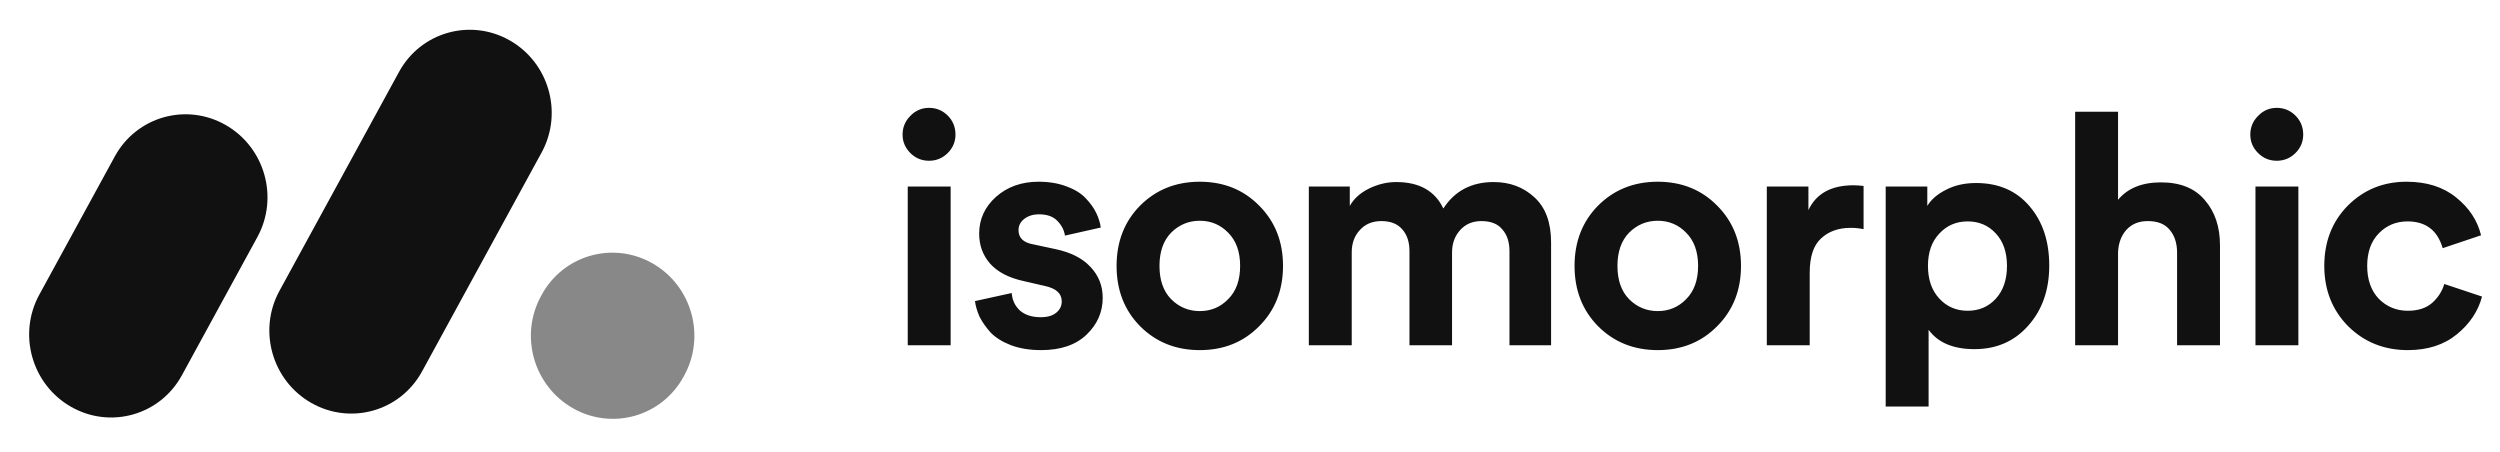
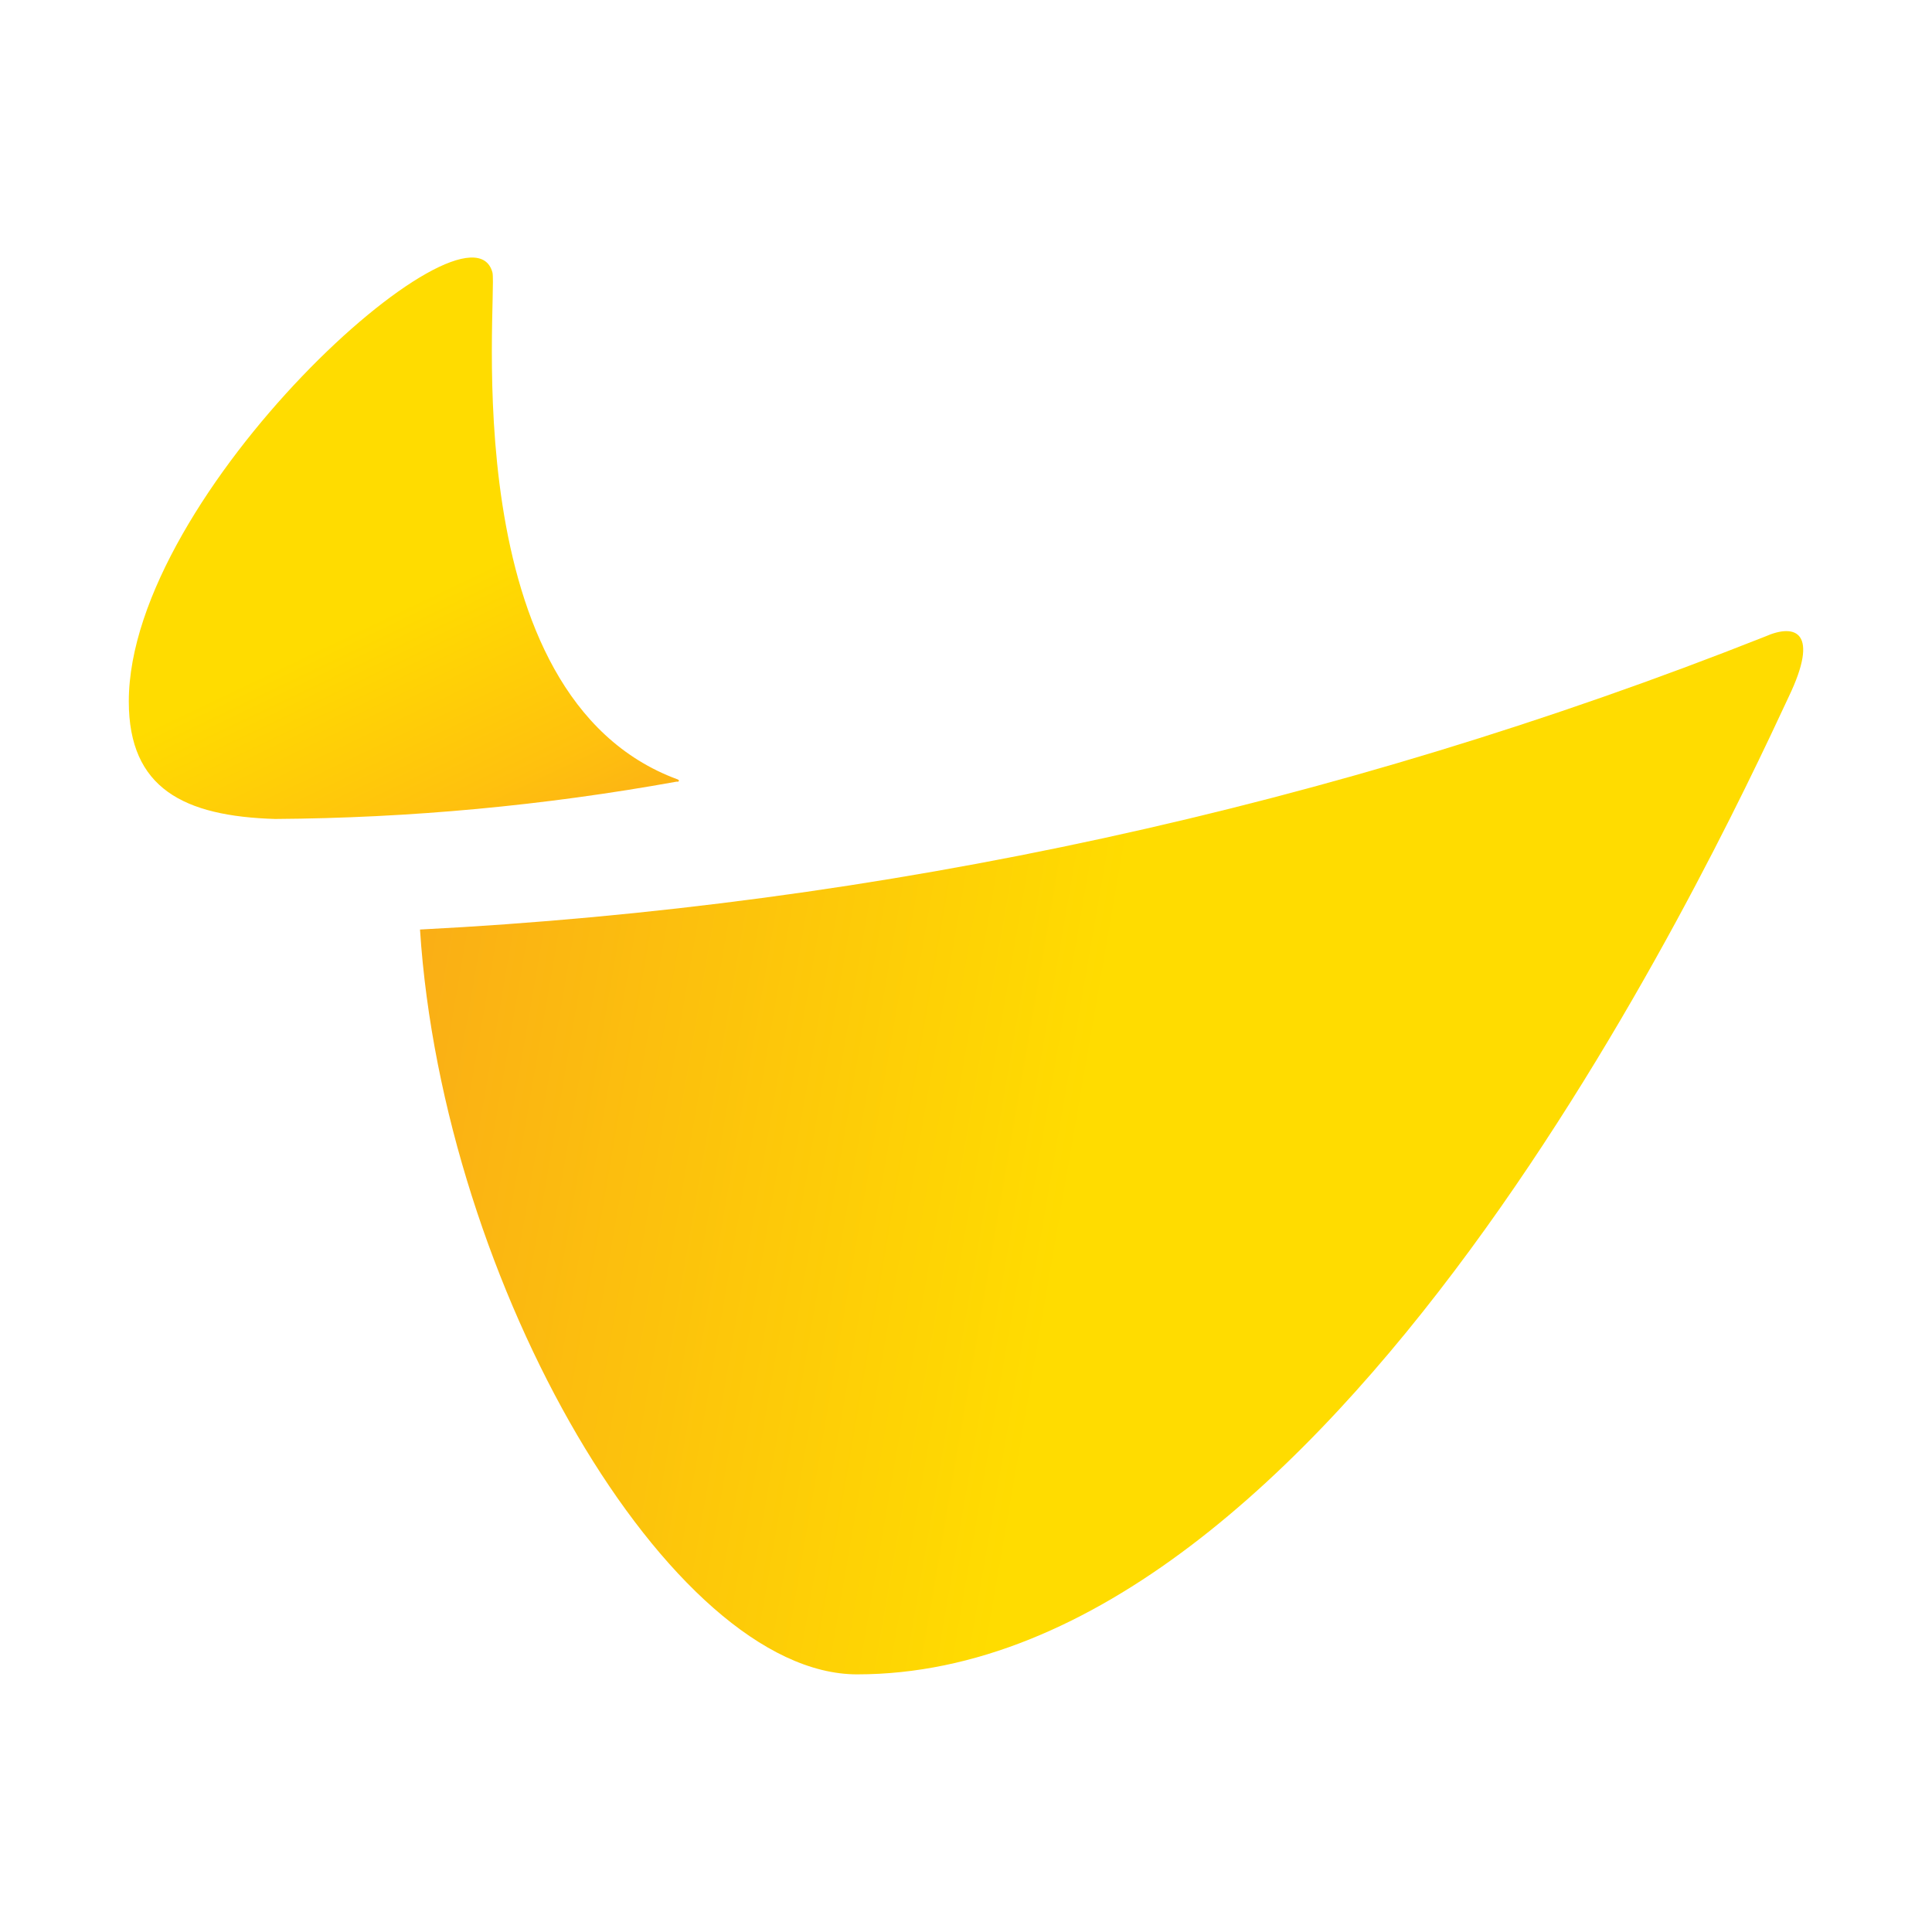
- <svg xmlns="http://www.w3.org/2000/svg" width="155" height="28" viewBox="0 0 155 28" fill="none">
-   <rect width="10.155" height="19.93" rx="5.078" transform="matrix(0.870431 0.49229 -0.479339 0.87763 9.55304 5.23999)" fill="#111111" />
-   <rect width="10.155" height="25.624" rx="5.078" transform="matrix(0.870431 0.49229 -0.479339 0.87763 27.1746 0)" fill="#111111" />
-   <rect opacity="0.5" width="10.155" height="10.249" rx="5.078" transform="matrix(0.870431 0.49229 -0.479339 0.87763 36.0203 13.8197)" fill="#111111" />
-   <path d="M58.94 21.407H56.28V11.567H58.94V21.407ZM55.96 8.347C55.96 7.894 56.12 7.507 56.44 7.187C56.76 6.854 57.147 6.687 57.6 6.687C58.053 6.687 58.44 6.847 58.76 7.167C59.08 7.487 59.24 7.881 59.24 8.347C59.24 8.787 59.08 9.167 58.76 9.487C58.44 9.807 58.053 9.967 57.6 9.967C57.147 9.967 56.76 9.807 56.44 9.487C56.12 9.167 55.96 8.787 55.96 8.347ZM60.448 18.667L62.728 18.167C62.755 18.594 62.921 18.954 63.228 19.247C63.548 19.527 63.981 19.667 64.528 19.667C64.941 19.667 65.261 19.574 65.488 19.387C65.715 19.201 65.828 18.967 65.828 18.687C65.828 18.194 65.475 17.874 64.768 17.727L63.468 17.427C62.548 17.227 61.855 16.867 61.388 16.347C60.934 15.827 60.708 15.207 60.708 14.487C60.708 13.594 61.054 12.834 61.748 12.207C62.455 11.581 63.334 11.267 64.388 11.267C65.055 11.267 65.641 11.367 66.148 11.567C66.654 11.754 67.048 12.001 67.328 12.307C67.608 12.601 67.821 12.9 67.968 13.207C68.115 13.514 68.208 13.814 68.248 14.107L66.028 14.607C65.975 14.261 65.814 13.954 65.548 13.687C65.294 13.421 64.915 13.287 64.408 13.287C64.061 13.287 63.761 13.38 63.508 13.567C63.268 13.754 63.148 13.987 63.148 14.267C63.148 14.747 63.448 15.04 64.048 15.147L65.448 15.447C66.394 15.647 67.115 16.014 67.608 16.547C68.115 17.081 68.368 17.721 68.368 18.467C68.368 19.347 68.034 20.107 67.368 20.747C66.701 21.387 65.761 21.707 64.548 21.707C63.855 21.707 63.234 21.607 62.688 21.407C62.141 21.194 61.715 20.927 61.408 20.607C61.114 20.274 60.888 19.947 60.728 19.627C60.581 19.294 60.488 18.974 60.448 18.667ZM72.608 18.547C73.101 19.041 73.694 19.287 74.388 19.287C75.081 19.287 75.668 19.041 76.147 18.547C76.641 18.054 76.888 17.367 76.888 16.487C76.888 15.607 76.641 14.921 76.147 14.427C75.668 13.934 75.081 13.687 74.388 13.687C73.694 13.687 73.101 13.934 72.608 14.427C72.127 14.921 71.888 15.607 71.888 16.487C71.888 17.367 72.127 18.054 72.608 18.547ZM70.688 12.747C71.674 11.761 72.907 11.267 74.388 11.267C75.868 11.267 77.094 11.761 78.067 12.747C79.054 13.734 79.547 14.98 79.547 16.487C79.547 17.994 79.054 19.241 78.067 20.227C77.094 21.214 75.868 21.707 74.388 21.707C72.907 21.707 71.674 21.214 70.688 20.227C69.714 19.241 69.228 17.994 69.228 16.487C69.228 14.98 69.714 13.734 70.688 12.747ZM83.807 21.407H81.147V11.567H83.687V12.767C83.941 12.314 84.341 11.954 84.887 11.687C85.434 11.421 85.994 11.287 86.567 11.287C87.994 11.287 88.967 11.834 89.487 12.927C90.194 11.834 91.234 11.287 92.607 11.287C93.607 11.287 94.447 11.601 95.127 12.227C95.82 12.854 96.167 13.787 96.167 15.027V21.407H93.587V15.567C93.587 15.007 93.441 14.56 93.147 14.227C92.867 13.88 92.434 13.707 91.847 13.707C91.3 13.707 90.861 13.894 90.527 14.267C90.194 14.64 90.027 15.101 90.027 15.647V21.407H87.387V15.567C87.387 15.007 87.24 14.56 86.947 14.227C86.654 13.88 86.221 13.707 85.647 13.707C85.087 13.707 84.641 13.894 84.307 14.267C83.974 14.627 83.807 15.087 83.807 15.647V21.407ZM101.002 18.547C101.495 19.041 102.089 19.287 102.782 19.287C103.475 19.287 104.062 19.041 104.542 18.547C105.035 18.054 105.282 17.367 105.282 16.487C105.282 15.607 105.035 14.921 104.542 14.427C104.062 13.934 103.475 13.687 102.782 13.687C102.089 13.687 101.495 13.934 101.002 14.427C100.522 14.921 100.282 15.607 100.282 16.487C100.282 17.367 100.522 18.054 101.002 18.547ZM99.082 12.747C100.069 11.761 101.302 11.267 102.782 11.267C104.262 11.267 105.489 11.761 106.462 12.747C107.449 13.734 107.942 14.98 107.942 16.487C107.942 17.994 107.449 19.241 106.462 20.227C105.489 21.214 104.262 21.707 102.782 21.707C101.302 21.707 100.069 21.214 99.082 20.227C98.109 19.241 97.622 17.994 97.622 16.487C97.622 14.98 98.109 13.734 99.082 12.747ZM115.542 11.527V14.207C115.275 14.154 115.008 14.127 114.742 14.127C113.982 14.127 113.368 14.347 112.902 14.787C112.435 15.214 112.202 15.921 112.202 16.907V21.407H109.542V11.567H112.122V13.027C112.602 12.001 113.535 11.487 114.922 11.487C115.068 11.487 115.275 11.501 115.542 11.527ZM119.573 25.207H116.913V11.567H119.493V12.767C119.733 12.367 120.119 12.034 120.653 11.767C121.186 11.487 121.806 11.347 122.513 11.347C123.913 11.347 125.019 11.827 125.833 12.787C126.646 13.734 127.053 14.96 127.053 16.467C127.053 17.974 126.619 19.214 125.753 20.187C124.899 21.16 123.786 21.647 122.413 21.647C121.106 21.647 120.159 21.247 119.573 20.447V25.207ZM123.733 18.527C124.199 18.02 124.433 17.34 124.433 16.487C124.433 15.634 124.199 14.96 123.733 14.467C123.279 13.974 122.699 13.727 121.993 13.727C121.286 13.727 120.699 13.98 120.233 14.487C119.766 14.98 119.533 15.647 119.533 16.487C119.533 17.327 119.766 18 120.233 18.507C120.699 19.014 121.286 19.267 121.993 19.267C122.699 19.267 123.279 19.02 123.733 18.527ZM131.319 15.627V21.407H128.659V6.927H131.319V12.387C131.919 11.667 132.806 11.307 133.979 11.307C135.179 11.307 136.086 11.674 136.699 12.407C137.326 13.127 137.639 14.06 137.639 15.207V21.407H134.979V15.667C134.979 15.081 134.826 14.607 134.519 14.247C134.226 13.887 133.772 13.707 133.159 13.707C132.612 13.707 132.172 13.887 131.839 14.247C131.519 14.607 131.346 15.067 131.319 15.627ZM142.499 21.407H139.839V11.567H142.499V21.407ZM139.519 8.347C139.519 7.894 139.679 7.507 139.999 7.187C140.319 6.854 140.705 6.687 141.159 6.687C141.612 6.687 141.999 6.847 142.319 7.167C142.639 7.487 142.799 7.881 142.799 8.347C142.799 8.787 142.639 9.167 142.319 9.487C141.999 9.807 141.612 9.967 141.159 9.967C140.705 9.967 140.319 9.807 139.999 9.487C139.679 9.167 139.519 8.787 139.519 8.347ZM149.266 13.727C148.56 13.727 147.966 13.974 147.486 14.467C147.006 14.96 146.766 15.634 146.766 16.487C146.766 17.34 147.006 18.02 147.486 18.527C147.98 19.02 148.58 19.267 149.286 19.267C149.913 19.267 150.413 19.107 150.786 18.787C151.16 18.454 151.413 18.061 151.546 17.607L153.886 18.387C153.646 19.294 153.126 20.074 152.326 20.727C151.526 21.381 150.513 21.707 149.286 21.707C147.82 21.707 146.586 21.214 145.586 20.227C144.6 19.227 144.106 17.98 144.106 16.487C144.106 14.98 144.593 13.734 145.566 12.747C146.553 11.761 147.766 11.267 149.206 11.267C150.46 11.267 151.486 11.594 152.286 12.247C153.086 12.887 153.6 13.667 153.826 14.587L151.446 15.387C151.126 14.28 150.4 13.727 149.266 13.727Z" fill="#111111" />
+ <svg xmlns="http://www.w3.org/2000/svg" width="48" height="48" viewBox="0 0 48 48" fill="none">
+   <path d="M43.851 15.816C33.163 20.049 21.882 22.506 10.435 23.094C11.006 31.929 16.665 41.599 21.295 41.599C33.026 41.599 42.453 21.583 44.444 17.303C45.205 15.713 44.623 15.473 43.851 15.816Z" fill="url(#paint0_linear_1275_45268)" />
+   <path d="M16.833 19.363C11.241 17.303 12.359 7.439 12.236 6.775C11.677 4.612 3.2 12.245 3.2 17.429C3.2 19.592 4.576 20.279 6.835 20.347C10.18 20.325 13.516 20.015 16.81 19.42C16.889 19.432 16.877 19.375 16.833 19.363Z" fill="url(#paint1_linear_1275_45268)" />
+   <defs>
+     <linearGradient id="paint0_linear_1275_45268" x1="6.414" y1="25.779" x2="46.936" y2="32.761" gradientUnits="userSpaceOnUse">
+       <stop stop-color="#F9A51A" />
+       <stop offset="0.5" stop-color="#FFDC00" />
+       <stop offset="1" stop-color="#FFDC00" />
+     </linearGradient>
+     <linearGradient id="paint1_linear_1275_45268" x1="14.942" y1="22.625" x2="6.386" y2="4.694" gradientUnits="userSpaceOnUse">
+       <stop stop-color="#F9A51A" />
+       <stop offset="0.2" stop-color="#FFC10E" />
+       <stop offset="0.45" stop-color="#FFDC00" />
+       <stop offset="1" stop-color="#FFDC00" />
+     </linearGradient>
+   </defs>
</svg>
